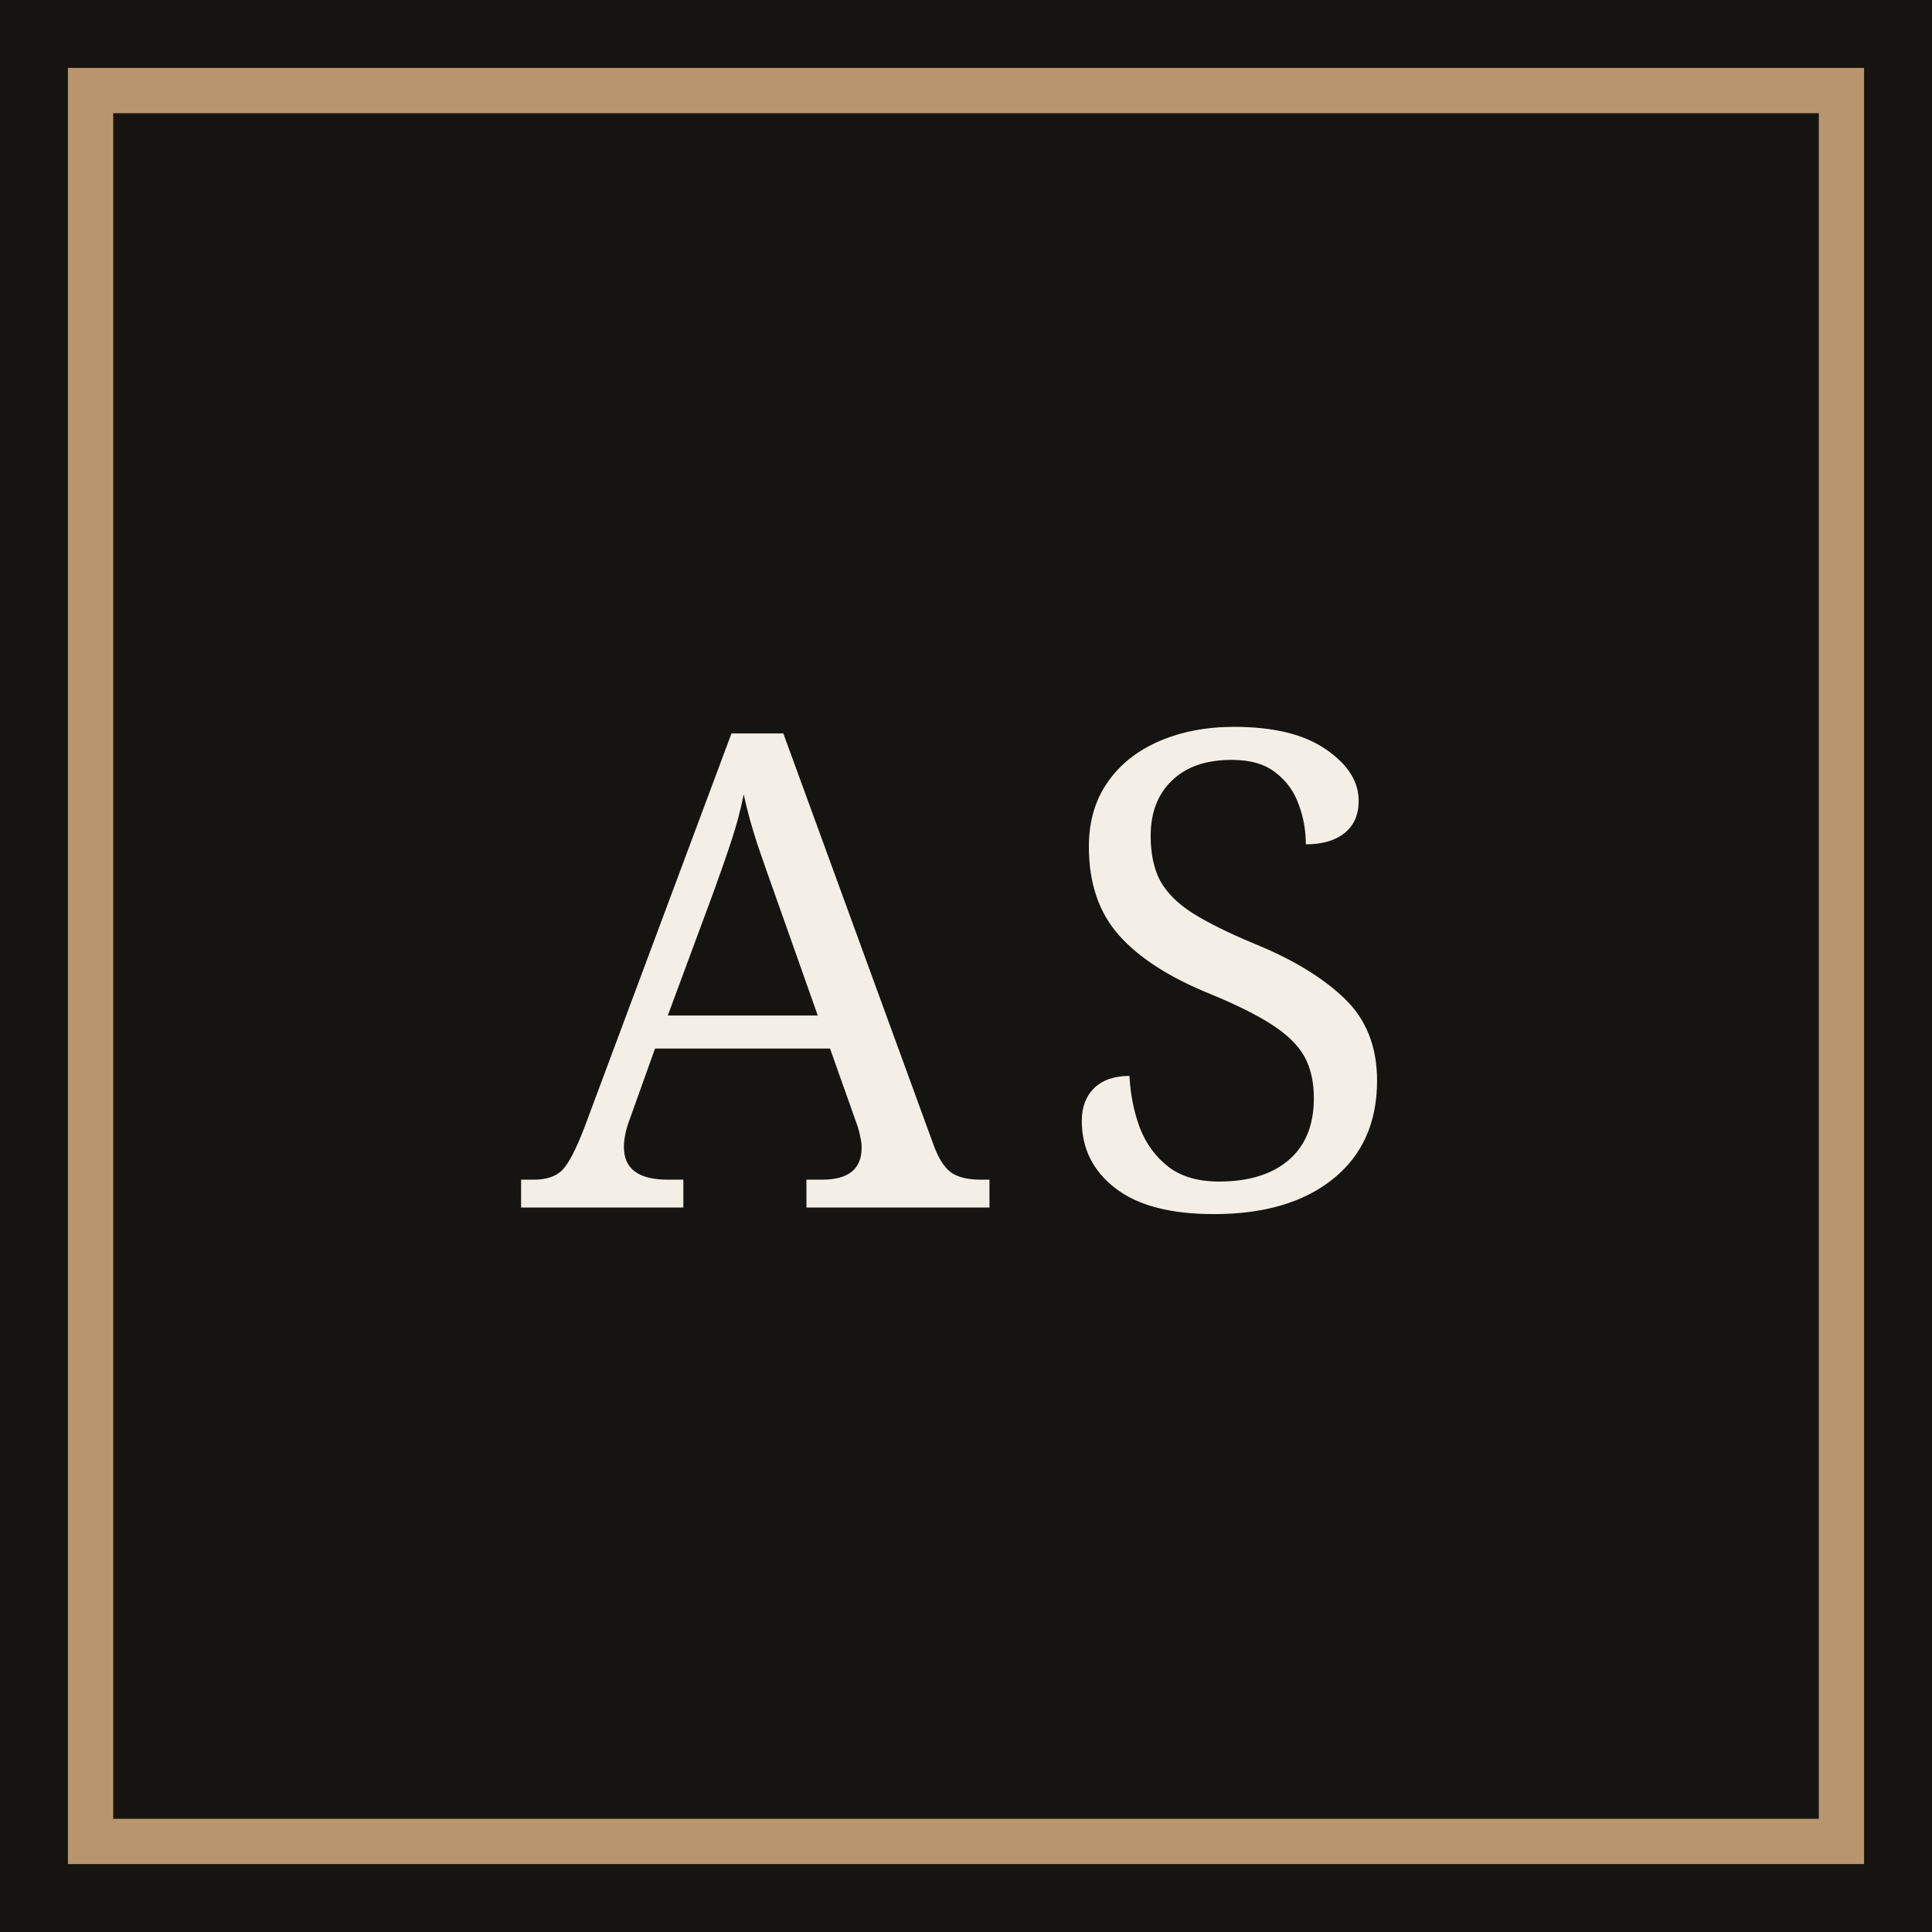
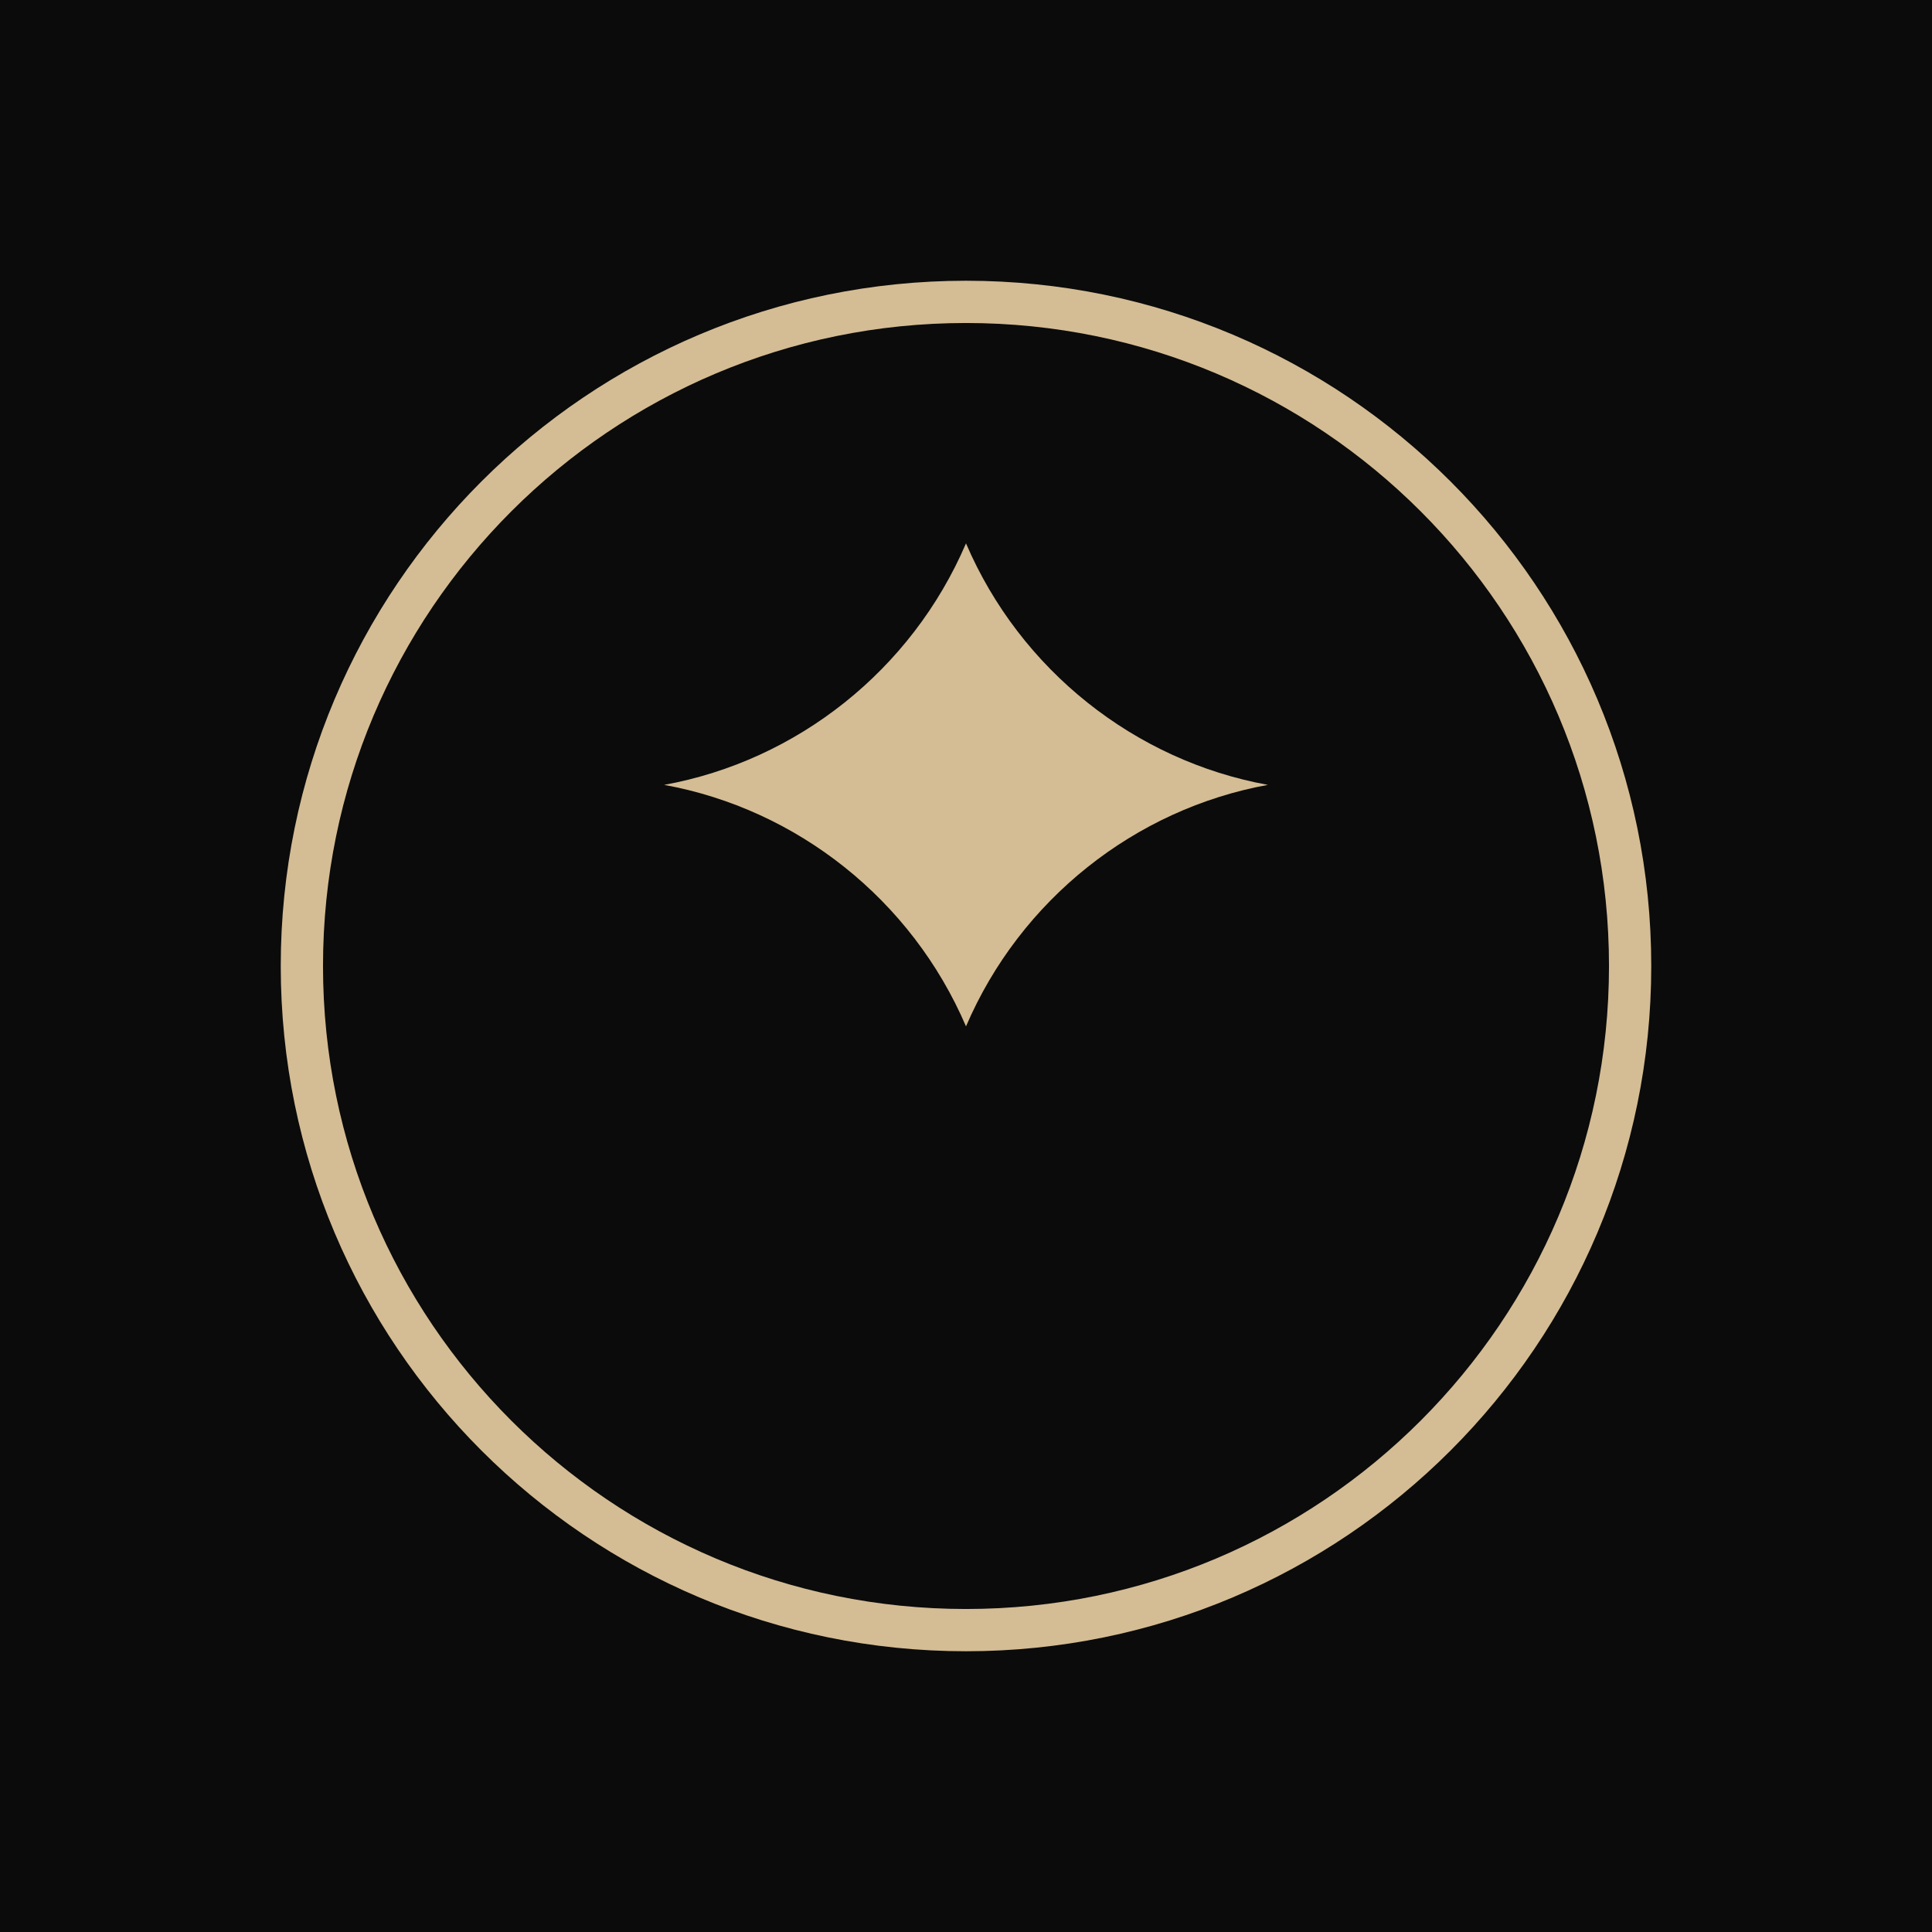
<svg xmlns="http://www.w3.org/2000/svg" viewBox="0 0 64 64">
-   <rect width="64" height="64" fill="#161410" />
-   <rect x="3" y="3" width="58" height="58" fill="none" stroke="#b8956c" stroke-width="1.5" />
-   <text x="32" y="40" text-anchor="middle" font-family="Georgia, serif" font-size="22" fill="#f4efe6" letter-spacing="2">AS</text>
+   <rect width="64" height="64" fill="#0b0b0b" />
+   <circle cx="32" cy="32" r="22" fill="none" stroke="#d4bc94" stroke-width="1.4" />
+   <path d="M32 18c1.8 4.2 5.6 7.2 10 8-4.4.8-8.2 3.8-10 8-1.8-4.2-5.6-7.2-10-8 4.4-.8 8.2-3.8 10-8z" fill="#d4bc94" />
</svg>
